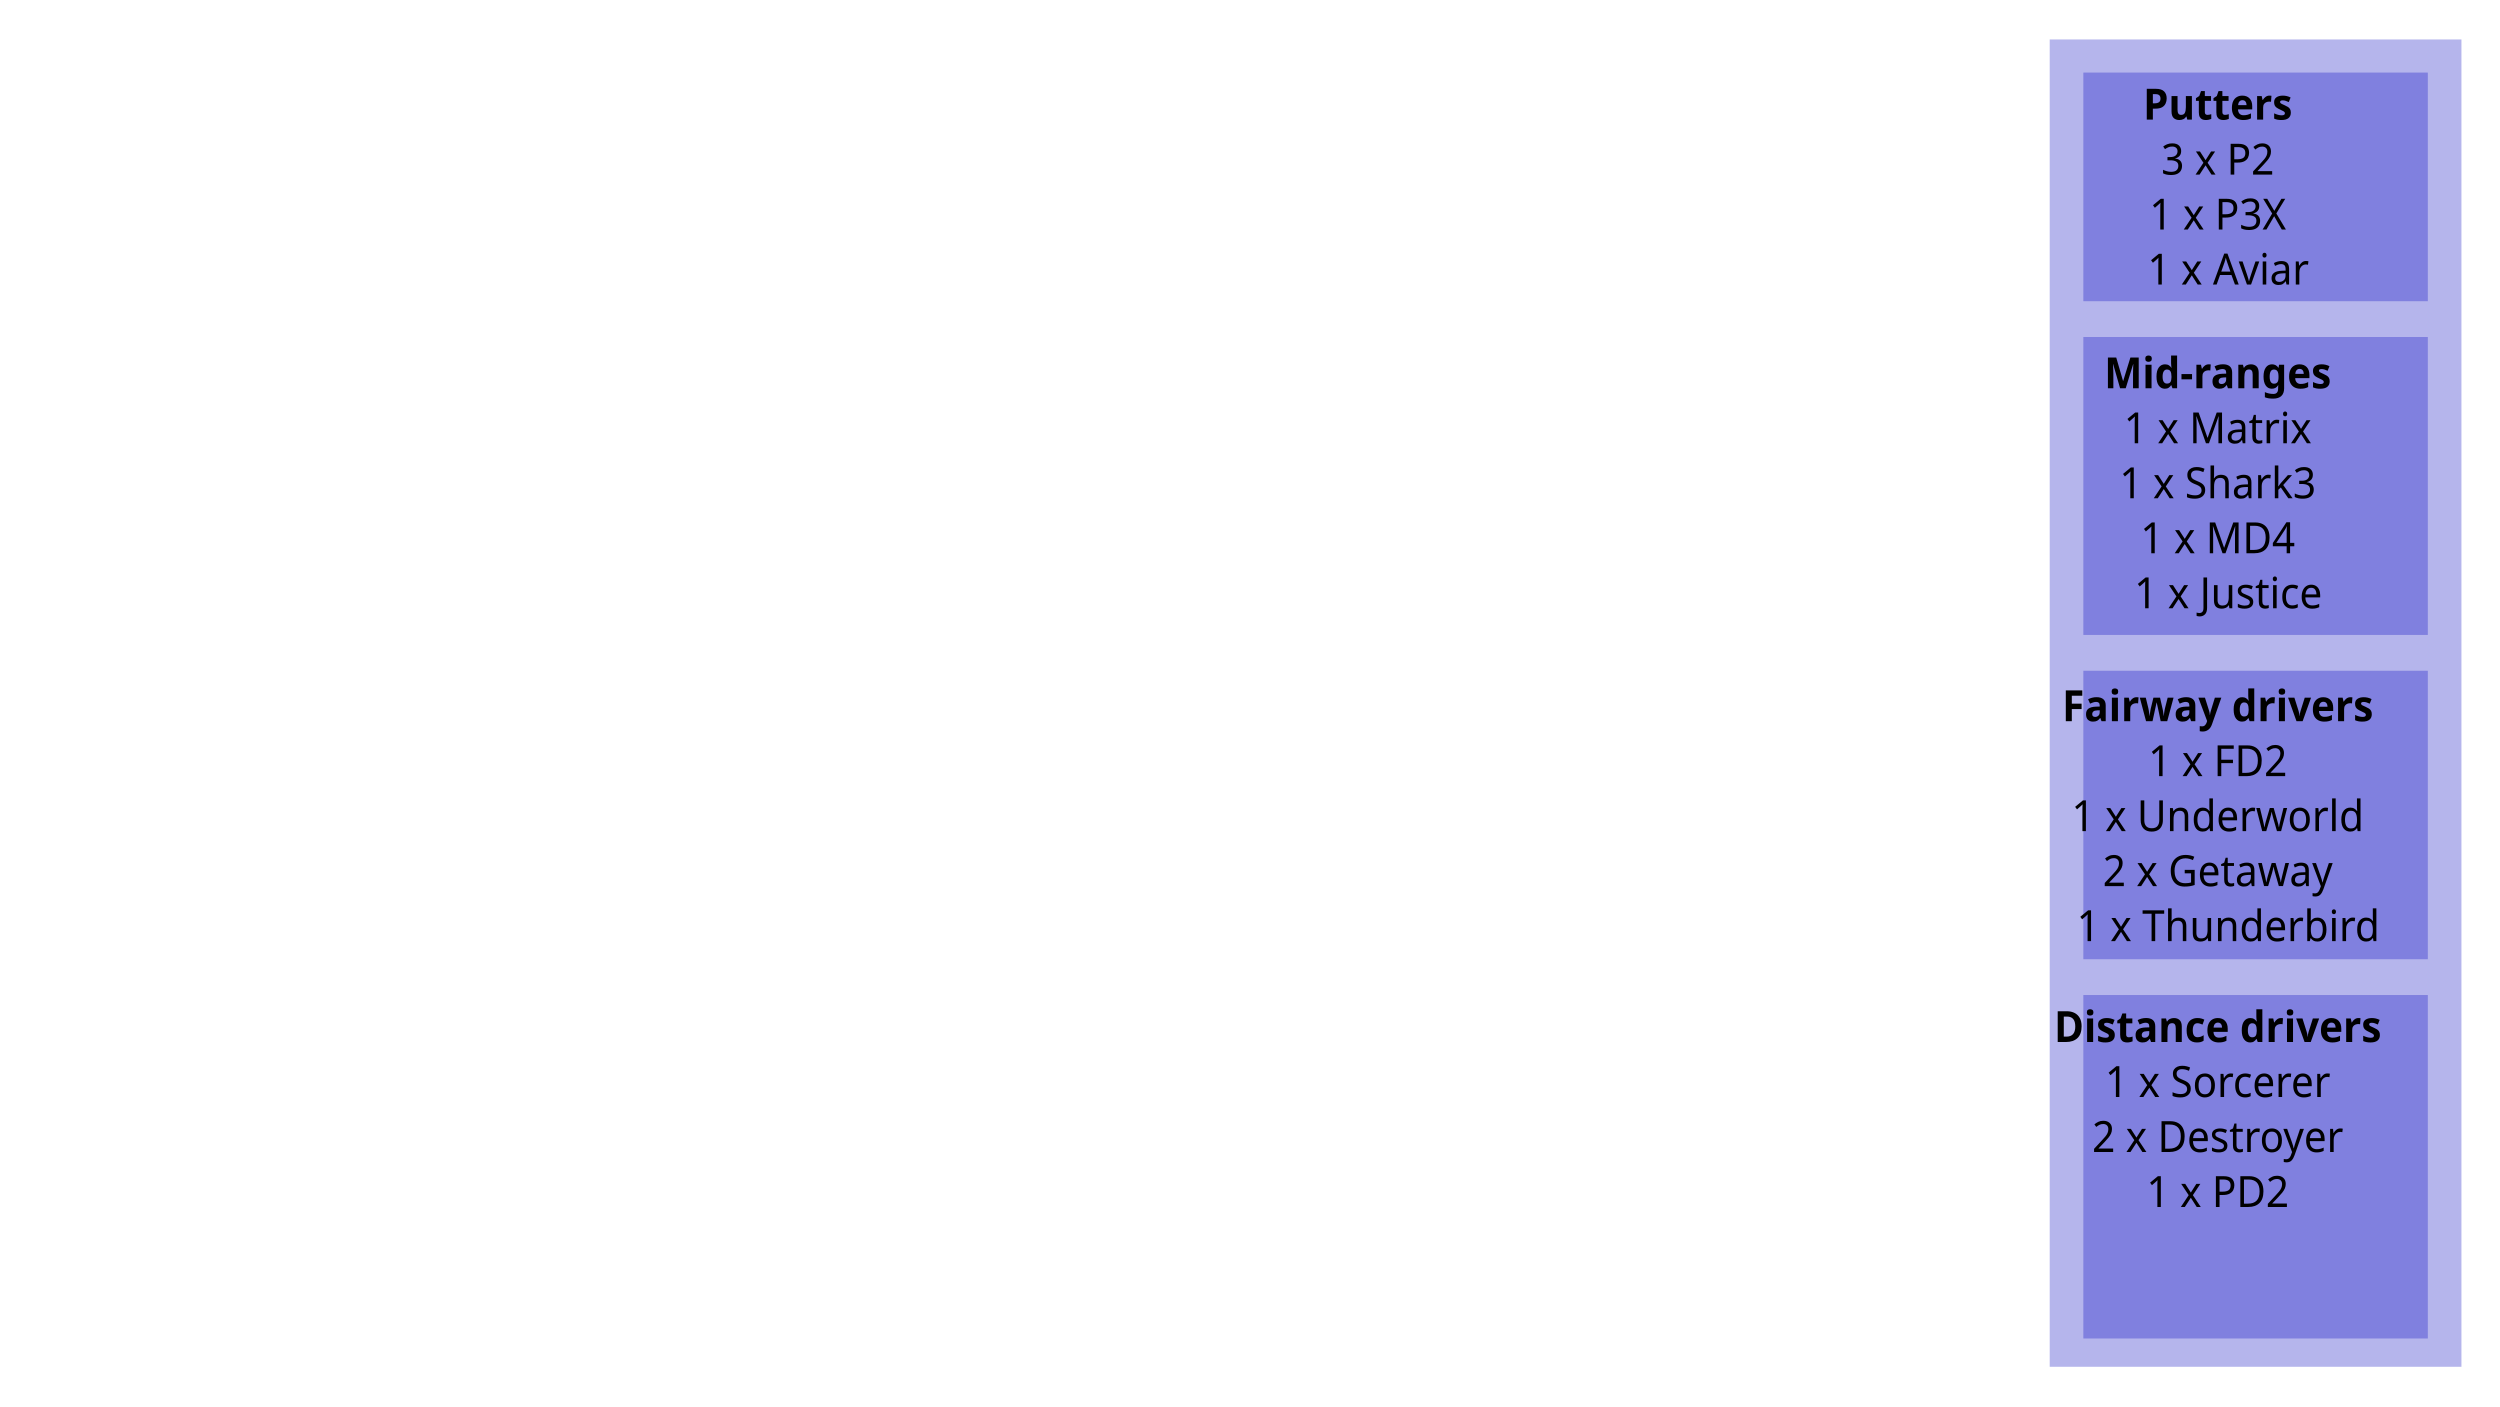
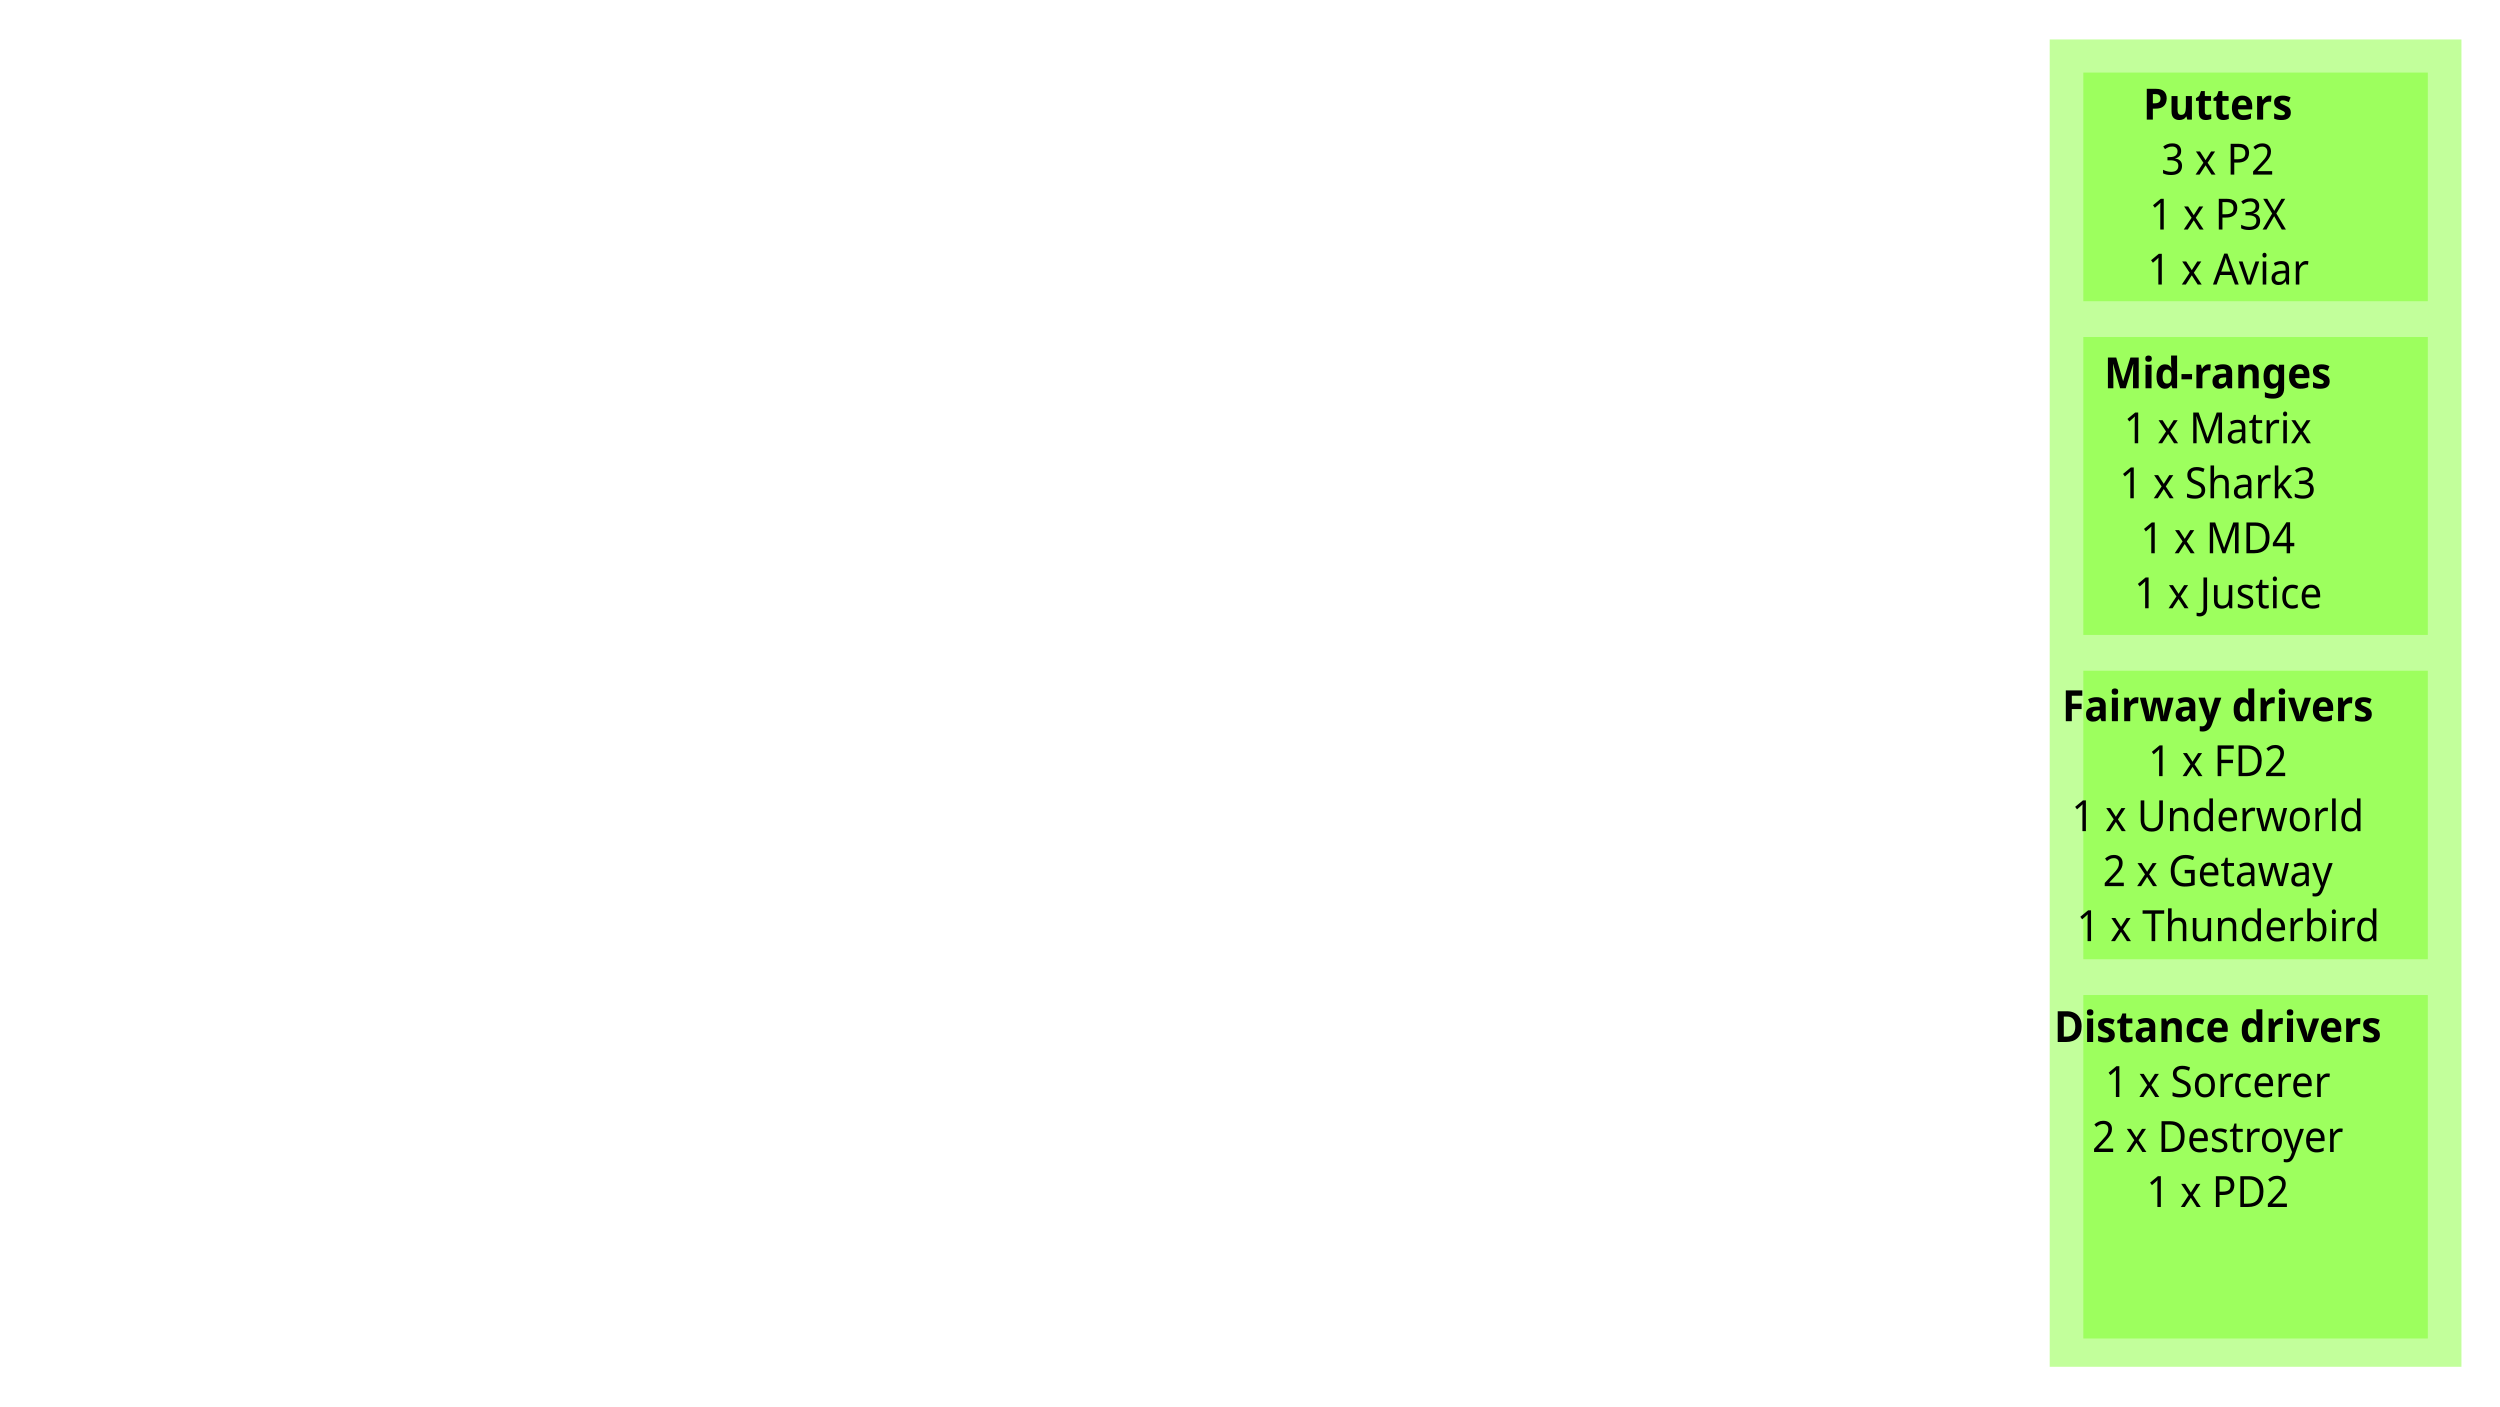
<svg xmlns="http://www.w3.org/2000/svg" width="1920px" height="1080px" viewBox="0 0 1920 1080" version="1.1" id="SVGRoot">
  <defs id="defs815">
    <filter style="color-interpolation-filters:sRGB" id="filter5205" x="-0.037" width="1.074" y="-0.007" height="1.014">
      <feGaussianBlur stdDeviation="2.946" id="feGaussianBlur5207" />
    </filter>
    <clipPath clipPathUnits="userSpaceOnUse" id="clipPath904">
      <g id="use906">
        <rect style="opacity:1;fill:#0000c0;fill-opacity:0.29;stroke-width:1.026" id="rect1100" width="316.222" height="1019.38" x="1574.17" y="28.324" />
        <rect style="opacity:1;fill:#0000c0;fill-opacity:0.29;stroke-width:0.389" id="rect1102" width="264.578" height="175.591" x="1599.993" y="53.749" />
        <rect style="opacity:1;fill:#0000c0;fill-opacity:0.29;stroke-width:0.445" id="rect1104" width="264.578" height="228.824" x="1599.993" y="255.28" />
        <rect style="opacity:1;fill:#0000c0;fill-opacity:0.29;stroke-width:0.448" id="rect1106" width="264.578" height="232.797" x="1599.993" y="507.145" />
        <rect style="opacity:1;fill:#0000c0;fill-opacity:0.29;stroke-width:0.477" id="rect1108" width="264.578" height="263.783" x="1599.993" y="762.189" />
      </g>
    </clipPath>
    <clipPath clipPathUnits="userSpaceOnUse" id="clipPath943">
      <g id="use945">
        <g clip-path="url(#clipPath904)" id="g992">
          <g id="g990">
            <rect style="opacity:1;fill:#0000c0;fill-opacity:0.29;stroke-width:1.026" id="rect980" width="316.222" height="1019.38" x="1574.17" y="28.324" />
            <rect style="opacity:1;fill:#0000c0;fill-opacity:0.29;stroke-width:0.389" id="rect982" width="264.578" height="175.591" x="1599.993" y="53.749" />
            <rect style="opacity:1;fill:#0000c0;fill-opacity:0.29;stroke-width:0.445" id="rect984" width="264.578" height="228.824" x="1599.993" y="255.28" />
            <rect style="opacity:1;fill:#0000c0;fill-opacity:0.29;stroke-width:0.448" id="rect986" width="264.578" height="232.797" x="1599.993" y="507.145" />
            <rect style="opacity:1;fill:#0000c0;fill-opacity:0.29;stroke-width:0.477" id="rect988" width="264.578" height="263.783" x="1599.993" y="762.189" />
          </g>
        </g>
        <text transform="scale(0.9678223,1.033248)" id="text1040" y="82.981" x="1789.028" style="font-style:normal;font-weight:normal;font-size:32.052px;line-height:1.25;font-family:sans-serif;letter-spacing:0px;word-spacing:0px;fill:#000000;fill-opacity:1;stroke:none;stroke-width:0.801" xml:space="preserve">
          <tspan style="font-style:normal;font-variant:normal;font-weight:bold;font-stretch:normal;font-family:'Noto Sans';-inkscape-font-specification:'Noto Sans';text-align:center;text-anchor:middle;stroke-width:0.801" y="82.981" x="1789.028" id="tspan994">Putters</tspan>
          <tspan style="font-style:normal;font-variant:normal;font-weight:normal;font-stretch:normal;font-family:'Noto Sans';-inkscape-font-specification:'Noto Sans';text-align:center;text-anchor:middle;stroke-width:0.801" id="tspan996" y="123.851" x="1789.028">P2</tspan>
          <tspan style="font-style:normal;font-variant:normal;font-weight:normal;font-stretch:normal;font-family:'Noto Sans';-inkscape-font-specification:'Noto Sans';text-align:center;text-anchor:middle;stroke-width:0.801" id="tspan998" y="164.721" x="1789.028">P3X</tspan>
          <tspan style="font-style:normal;font-variant:normal;font-weight:normal;font-stretch:normal;font-family:'Noto Sans';-inkscape-font-specification:'Noto Sans';text-align:center;text-anchor:middle;stroke-width:0.801" id="tspan1000" y="205.591" x="1789.028">Aviar</tspan>
          <tspan style="font-style:normal;font-variant:normal;font-weight:normal;font-stretch:normal;font-family:'Noto Sans';-inkscape-font-specification:'Noto Sans';text-align:center;text-anchor:middle;stroke-width:0.801" id="tspan1002" y="245.656" x="1789.028" />
          <tspan style="font-style:normal;font-variant:normal;font-weight:bold;font-stretch:normal;font-family:'Noto Sans';-inkscape-font-specification:'Noto Sans';text-align:center;text-anchor:middle;stroke-width:0.801" id="tspan1004" y="286.526" x="1789.028">Mid-ranges</tspan>
          <tspan id="tspan1006" style="font-style:normal;font-variant:normal;font-weight:normal;font-stretch:normal;font-family:'Noto Sans';-inkscape-font-specification:'Noto Sans';text-align:center;text-anchor:middle;stroke-width:0.801" y="327.396" x="1789.028">Matrix</tspan>
          <tspan style="font-style:normal;font-variant:normal;font-weight:normal;font-stretch:normal;font-family:'Noto Sans';-inkscape-font-specification:'Noto Sans';text-align:center;text-anchor:middle;stroke-width:0.801" id="tspan1008" y="368.265" x="1789.028">Shark3</tspan>
          <tspan style="font-style:normal;font-variant:normal;font-weight:normal;font-stretch:normal;font-family:'Noto Sans';-inkscape-font-specification:'Noto Sans';text-align:center;text-anchor:middle;stroke-width:0.801" id="tspan1010" y="409.135" x="1789.028">MD4</tspan>
          <tspan style="font-style:normal;font-variant:normal;font-weight:normal;font-stretch:normal;font-family:'Noto Sans';-inkscape-font-specification:'Noto Sans';text-align:center;text-anchor:middle;stroke-width:0.801" id="tspan1012" y="450.005" x="1789.028">Justice</tspan>
          <tspan style="font-style:normal;font-variant:normal;font-weight:normal;font-stretch:normal;font-family:'Noto Sans';-inkscape-font-specification:'Noto Sans';text-align:center;text-anchor:middle;stroke-width:0.801" id="tspan1014" y="490.07" x="1789.028" />
          <tspan style="font-style:normal;font-variant:normal;font-weight:bold;font-stretch:normal;font-family:'Noto Sans';-inkscape-font-specification:'Noto Sans';text-align:center;text-anchor:middle;stroke-width:0.801" id="tspan1016" y="530.94" x="1789.028">Fairway drivers</tspan>
          <tspan id="tspan1018" style="font-style:normal;font-variant:normal;font-weight:normal;font-stretch:normal;font-family:'Noto Sans';-inkscape-font-specification:'Noto Sans';text-align:center;text-anchor:middle;stroke-width:0.801" y="571.81" x="1789.028">FD2</tspan>
          <tspan style="font-style:normal;font-variant:normal;font-weight:normal;font-stretch:normal;font-family:'Noto Sans';-inkscape-font-specification:'Noto Sans';text-align:center;text-anchor:middle;stroke-width:0.801" id="tspan1020" y="612.679" x="1789.028">Underworld</tspan>
          <tspan style="font-style:normal;font-variant:normal;font-weight:normal;font-stretch:normal;font-family:'Noto Sans';-inkscape-font-specification:'Noto Sans';text-align:center;text-anchor:middle;stroke-width:0.801" id="tspan1022" y="653.549" x="1789.028">Getaway</tspan>
          <tspan style="font-style:normal;font-variant:normal;font-weight:normal;font-stretch:normal;font-family:'Noto Sans';-inkscape-font-specification:'Noto Sans';text-align:center;text-anchor:middle;stroke-width:0.801" id="tspan1024" y="694.419" x="1789.028">Thunderbird</tspan>
          <tspan style="font-style:normal;font-variant:normal;font-weight:normal;font-stretch:normal;font-family:'Noto Sans';-inkscape-font-specification:'Noto Sans';text-align:center;text-anchor:middle;stroke-width:0.801" id="tspan1026" y="734.484" x="1789.028" />
          <tspan style="font-style:normal;font-variant:normal;font-weight:bold;font-stretch:normal;font-family:'Noto Sans';-inkscape-font-specification:'Noto Sans';text-align:center;text-anchor:middle;stroke-width:0.801" id="tspan1028" y="775.354" x="1789.028">Distance drivers</tspan>
          <tspan id="tspan1030" style="font-style:normal;font-variant:normal;font-weight:normal;font-stretch:normal;font-family:'Noto Sans';-inkscape-font-specification:'Noto Sans';text-align:center;text-anchor:middle;stroke-width:0.801" y="816.224" x="1789.028">Sorcerer</tspan>
          <tspan style="font-style:normal;font-variant:normal;font-weight:normal;font-stretch:normal;font-family:'Noto Sans';-inkscape-font-specification:'Noto Sans';text-align:center;text-anchor:middle;stroke-width:0.801" id="tspan1032" y="857.094" x="1789.028">Destroyer</tspan>
          <tspan style="font-style:normal;font-variant:normal;font-weight:normal;font-stretch:normal;font-family:'Noto Sans';-inkscape-font-specification:'Noto Sans';text-align:center;text-anchor:middle;stroke-width:0.801" id="tspan1034" y="897.963" x="1789.028">PD2</tspan>
          <tspan style="font-style:normal;font-variant:normal;font-weight:normal;font-stretch:normal;font-family:'Noto Sans';-inkscape-font-specification:'Noto Sans';text-align:center;text-anchor:middle;stroke-width:0.801" id="tspan1036" y="938.833" x="1789.028">World</tspan>
          <tspan style="font-style:normal;font-variant:normal;font-weight:normal;font-stretch:normal;font-family:'Noto Sans';-inkscape-font-specification:'Noto Sans';text-align:center;text-anchor:middle;stroke-width:0.801" id="tspan1038" y="979.703" x="1789.028">Queen</tspan>
        </text>
      </g>
    </clipPath>
    <clipPath clipPathUnits="userSpaceOnUse" id="clipPath1921">
      <g id="use1923">
        <rect y="257.266" x="1599.993" height="228.824" width="264.578" id="rect2080" style="opacity:1;fill:#0000c0;fill-opacity:0.29;stroke-width:0.445" />
        <text xml:space="preserve" style="font-style:normal;font-weight:normal;font-size:32.052px;line-height:1.25;font-family:sans-serif;letter-spacing:0px;word-spacing:0px;fill:#000000;fill-opacity:1;stroke:none;stroke-width:0.801" x="1789.028" y="287.113" id="text2092" transform="scale(0.9678223,1.033248)">
          <tspan x="1789.028" y="287.113" id="tspan2082" style="font-style:normal;font-variant:normal;font-weight:bold;font-stretch:normal;font-family:'Noto Sans';-inkscape-font-specification:'Noto Sans';text-align:center;text-anchor:middle;stroke-width:0.801">Mid-ranges</tspan>
          <tspan x="1789.028" y="327.983" style="font-style:normal;font-variant:normal;font-weight:normal;font-stretch:normal;font-family:'Noto Sans';-inkscape-font-specification:'Noto Sans';text-align:center;text-anchor:middle;stroke-width:0.801" id="tspan2084">Matrix</tspan>
          <tspan x="1789.028" y="368.853" id="tspan2086" style="font-style:normal;font-variant:normal;font-weight:normal;font-stretch:normal;font-family:'Noto Sans';-inkscape-font-specification:'Noto Sans';text-align:center;text-anchor:middle;stroke-width:0.801">Shark3</tspan>
          <tspan x="1789.028" y="409.723" id="tspan2088" style="font-style:normal;font-variant:normal;font-weight:normal;font-stretch:normal;font-family:'Noto Sans';-inkscape-font-specification:'Noto Sans';text-align:center;text-anchor:middle;stroke-width:0.801">MD4</tspan>
          <tspan x="1789.028" y="450.593" id="tspan2090" style="font-style:normal;font-variant:normal;font-weight:normal;font-stretch:normal;font-family:'Noto Sans';-inkscape-font-specification:'Noto Sans';text-align:center;text-anchor:middle;stroke-width:0.801">Justice</tspan>
        </text>
      </g>
    </clipPath>
    <clipPath clipPathUnits="userSpaceOnUse" id="clipPath1936">
      <g id="use1938">
        <rect y="520.368" x="1599.993" height="221.56" width="264.578" id="rect2057" style="opacity:1;fill:#0000c0;fill-opacity:0.29;stroke-width:0.437" />
        <text xml:space="preserve" style="font-style:normal;font-weight:normal;font-size:32.052px;line-height:1.25;font-family:sans-serif;letter-spacing:0px;word-spacing:0px;fill:#000000;fill-opacity:1;stroke:none;stroke-width:0.801" x="1789.028" y="541.119" id="text2069" transform="scale(0.9678223,1.033248)">
          <tspan x="1789.028" y="541.119" id="tspan2059" style="font-style:normal;font-variant:normal;font-weight:bold;font-stretch:normal;font-family:'Noto Sans';-inkscape-font-specification:'Noto Sans';text-align:center;text-anchor:middle;stroke-width:0.801">Fairway drivers</tspan>
          <tspan x="1789.028" y="581.989" style="font-style:normal;font-variant:normal;font-weight:normal;font-stretch:normal;font-family:'Noto Sans';-inkscape-font-specification:'Noto Sans';text-align:center;text-anchor:middle;stroke-width:0.801" id="tspan2061">FD2</tspan>
          <tspan x="1789.028" y="622.859" id="tspan2063" style="font-style:normal;font-variant:normal;font-weight:normal;font-stretch:normal;font-family:'Noto Sans';-inkscape-font-specification:'Noto Sans';text-align:center;text-anchor:middle;stroke-width:0.801">Underworld</tspan>
          <tspan x="1789.028" y="663.728" id="tspan2065" style="font-style:normal;font-variant:normal;font-weight:normal;font-stretch:normal;font-family:'Noto Sans';-inkscape-font-specification:'Noto Sans';text-align:center;text-anchor:middle;stroke-width:0.801">Getaway</tspan>
          <tspan x="1789.028" y="704.598" id="tspan2067" style="font-style:normal;font-variant:normal;font-weight:normal;font-stretch:normal;font-family:'Noto Sans';-inkscape-font-specification:'Noto Sans';text-align:center;text-anchor:middle;stroke-width:0.801">Thunderbird</tspan>
        </text>
      </g>
    </clipPath>
    <clipPath clipPathUnits="userSpaceOnUse" id="clipPath1952">
      <g id="use1954">
        <rect y="764.175" x="1599.993" height="263.783" width="264.578" id="rect2031" style="opacity:1;fill:#0000c0;fill-opacity:0.29;stroke-width:0.477" />
        <text xml:space="preserve" style="font-style:normal;font-weight:normal;font-size:32.052px;line-height:1.25;font-family:sans-serif;letter-spacing:0px;word-spacing:0px;fill:#000000;fill-opacity:1;stroke:none;stroke-width:0.801" x="1789.028" y="774.514" id="text2045" transform="scale(0.9678223,1.033248)">
          <tspan x="1789.028" y="774.514" id="tspan2033" style="font-style:normal;font-variant:normal;font-weight:bold;font-stretch:normal;font-family:'Noto Sans';-inkscape-font-specification:'Noto Sans';text-align:center;text-anchor:middle;stroke-width:0.801">Distance drivers</tspan>
          <tspan x="1789.028" y="815.384" style="font-style:normal;font-variant:normal;font-weight:normal;font-stretch:normal;font-family:'Noto Sans';-inkscape-font-specification:'Noto Sans';text-align:center;text-anchor:middle;stroke-width:0.801" id="tspan2035">Sorcerer</tspan>
          <tspan x="1789.028" y="856.254" id="tspan2037" style="font-style:normal;font-variant:normal;font-weight:normal;font-stretch:normal;font-family:'Noto Sans';-inkscape-font-specification:'Noto Sans';text-align:center;text-anchor:middle;stroke-width:0.801">Destroyer</tspan>
          <tspan x="1789.028" y="897.124" id="tspan2039" style="font-style:normal;font-variant:normal;font-weight:normal;font-stretch:normal;font-family:'Noto Sans';-inkscape-font-specification:'Noto Sans';text-align:center;text-anchor:middle;stroke-width:0.801">PD2</tspan>
          <tspan x="1789.028" y="937.993" id="tspan2041" style="font-style:normal;font-variant:normal;font-weight:normal;font-stretch:normal;font-family:'Noto Sans';-inkscape-font-specification:'Noto Sans';text-align:center;text-anchor:middle;stroke-width:0.801">World</tspan>
          <tspan x="1789.028" y="978.863" id="tspan2043" style="font-style:normal;font-variant:normal;font-weight:normal;font-stretch:normal;font-family:'Noto Sans';-inkscape-font-specification:'Noto Sans';text-align:center;text-anchor:middle;stroke-width:0.801">Queen</tspan>
        </text>
      </g>
    </clipPath>
    <clipPath clipPathUnits="userSpaceOnUse" id="clipPath1966">
      <g id="use1968">
        <rect y="55.735" x="1599.993" height="175.591" width="264.578" id="rect1986" style="opacity:1;fill:#0000c0;fill-opacity:0.29;stroke-width:0.389" />
        <text xml:space="preserve" style="font-style:normal;font-weight:normal;font-size:32.052px;line-height:1.25;font-family:sans-serif;letter-spacing:0px;word-spacing:0px;fill:#000000;fill-opacity:1;stroke:none;stroke-width:0.801" x="1789.028" y="88.889" id="text1996" transform="scale(0.9678223,1.033248)">
          <tspan id="tspan1988" x="1789.028" y="88.889" style="font-style:normal;font-variant:normal;font-weight:bold;font-stretch:normal;font-family:'Noto Sans';-inkscape-font-specification:'Noto Sans';text-align:center;text-anchor:middle;stroke-width:0.801">Putters</tspan>
          <tspan x="1789.028" y="129.759" id="tspan1990" style="font-style:normal;font-variant:normal;font-weight:normal;font-stretch:normal;font-family:'Noto Sans';-inkscape-font-specification:'Noto Sans';text-align:center;text-anchor:middle;stroke-width:0.801">P2</tspan>
          <tspan x="1789.028" y="170.629" id="tspan1992" style="font-style:normal;font-variant:normal;font-weight:normal;font-stretch:normal;font-family:'Noto Sans';-inkscape-font-specification:'Noto Sans';text-align:center;text-anchor:middle;stroke-width:0.801">P3X</tspan>
          <tspan x="1789.028" y="211.499" id="tspan1994" style="font-style:normal;font-variant:normal;font-weight:normal;font-stretch:normal;font-family:'Noto Sans';-inkscape-font-specification:'Noto Sans';text-align:center;text-anchor:middle;stroke-width:0.801">Aviar</tspan>
        </text>
      </g>
    </clipPath>
  </defs>
  <g id="layer1">
    <text xml:space="preserve" style="font-style:normal;font-weight:normal;font-size:40px;line-height:1.25;font-family:sans-serif;letter-spacing:0px;word-spacing:0px;fill:#000000;fill-opacity:1;stroke:none;filter:url(#filter5205)" x="1294.51" y="101.377" id="text5109">
      <tspan x="1294.51" y="136.768" id="tspan5145" style="font-style:normal;font-variant:normal;font-weight:normal;font-stretch:normal;font-size:29.333px;line-height:0px;font-family:'Noto Mono';-inkscape-font-specification:'Noto Mono';letter-spacing:0px;word-spacing:0px" />
    </text>
-     <rect style="opacity:1;fill:#0000c0;fill-opacity:0.29;stroke-width:1.026" id="rect5504" width="316.222" height="1019.38" x="1574.17" y="30.31" />
-     <rect y="55.735" x="1599.993" height="175.591" width="264.578" id="rect5504-3" style="opacity:1;fill:#0000c0;fill-opacity:0.29;stroke-width:0.389" />
+     <rect style="opacity:1;fill:#64ff00;fill-opacity:0.392;stroke-width:1.026" id="rect5504" width="316.222" height="1019.38" x="1574.17" y="30.31" />
+     <rect y="55.735" x="1599.993" height="175.591" width="264.578" id="rect5504-3" style="opacity:1;fill:#64ff00;fill-opacity:0.392;stroke-width:0.389" />
    <text xml:space="preserve" style="font-style:normal;font-weight:normal;font-size:32.052px;line-height:1.25;font-family:sans-serif;letter-spacing:0px;word-spacing:0px;fill:#000000;fill-opacity:1;stroke:none;stroke-width:0.801" x="1789.028" y="88.889" id="text5420" transform="scale(0.9678223,1.033248)">
      <tspan id="tspan5418" x="1789.028" y="88.889" style="font-style:normal;font-variant:normal;font-weight:bold;font-stretch:normal;font-family:'Noto Sans';-inkscape-font-specification:'Noto Sans';text-align:center;text-anchor:middle;stroke-width:0.801">Putters</tspan>
      <tspan x="1789.028" y="129.759" id="tspan5422" style="font-style:normal;font-variant:normal;font-weight:normal;font-stretch:normal;font-family:'Noto Sans';-inkscape-font-specification:'Noto Sans';text-align:center;text-anchor:middle;stroke-width:0.801">3 x P2</tspan>
      <tspan x="1789.028" y="170.629" id="tspan5424" style="font-style:normal;font-variant:normal;font-weight:normal;font-stretch:normal;font-family:'Noto Sans';-inkscape-font-specification:'Noto Sans';text-align:center;text-anchor:middle;stroke-width:0.801">1 x P3X</tspan>
      <tspan x="1789.028" y="211.499" id="tspan5458" style="font-style:normal;font-variant:normal;font-weight:normal;font-stretch:normal;font-family:'Noto Sans';-inkscape-font-specification:'Noto Sans';text-align:center;text-anchor:middle;stroke-width:0.801">1 x Aviar</tspan>
    </text>
-     <rect y="764.175" x="1599.993" height="263.783" width="264.578" id="rect5504-3-5" style="opacity:1;fill:#0000c0;fill-opacity:0.29;stroke-width:0.477" />
+     <rect y="764.175" x="1599.993" height="263.783" width="264.578" id="rect5504-3-5" style="opacity:1;fill:#64ff00;fill-opacity:0.392;stroke-width:0.477" />
    <text xml:space="preserve" style="font-style:normal;font-weight:normal;font-size:32.052px;line-height:1.25;font-family:sans-serif;letter-spacing:0px;word-spacing:0px;fill:#000000;fill-opacity:1;stroke:none;stroke-width:0.801" x="1789.028" y="774.514" id="text5420-3" transform="scale(0.9678223,1.033248)">
      <tspan x="1789.028" y="774.514" id="tspan5450-2" style="font-style:normal;font-variant:normal;font-weight:bold;font-stretch:normal;font-family:'Noto Sans';-inkscape-font-specification:'Noto Sans';text-align:center;text-anchor:middle;stroke-width:0.801">Distance drivers</tspan>
      <tspan x="1789.028" y="815.384" style="font-style:normal;font-variant:normal;font-weight:normal;font-stretch:normal;font-family:'Noto Sans';-inkscape-font-specification:'Noto Sans';text-align:center;text-anchor:middle;stroke-width:0.801" id="tspan5502-6">1 x Sorcerer</tspan>
      <tspan x="1789.028" y="856.254" id="tspan5452-1" style="font-style:normal;font-variant:normal;font-weight:normal;font-stretch:normal;font-family:'Noto Sans';-inkscape-font-specification:'Noto Sans';text-align:center;text-anchor:middle;stroke-width:0.801">2 x Destroyer</tspan>
      <tspan x="1789.028" y="897.124" id="tspan5454-8" style="font-style:normal;font-variant:normal;font-weight:normal;font-stretch:normal;font-family:'Noto Sans';-inkscape-font-specification:'Noto Sans';text-align:center;text-anchor:middle;stroke-width:0.801">1 x PD2</tspan>
      <tspan x="1789.028" y="937.189" id="tspan5456-7" style="font-style:normal;font-variant:normal;font-weight:normal;font-stretch:normal;font-family:'Noto Sans';-inkscape-font-specification:'Noto Sans';text-align:center;text-anchor:middle;stroke-width:0.801" />
      <tspan x="1789.028" y="977.254" id="tspan5458-9" style="font-style:normal;font-variant:normal;font-weight:normal;font-stretch:normal;font-family:'Noto Sans';-inkscape-font-specification:'Noto Sans';text-align:center;text-anchor:middle;stroke-width:0.801" />
    </text>
-     <rect y="515.126" x="1599.993" height="221.56" width="264.578" id="rect5504-3-7" style="opacity:1;fill:#0000c0;fill-opacity:0.29;stroke-width:0.437" />
+     <rect y="515.126" x="1599.993" height="221.56" width="264.578" id="rect5504-3-7" style="opacity:1;fill:#64ff00;fill-opacity:0.392;stroke-width:0.437" />
    <text xml:space="preserve" style="font-style:normal;font-weight:normal;font-size:32.052px;line-height:1.25;font-family:sans-serif;letter-spacing:0px;word-spacing:0px;fill:#000000;fill-opacity:1;stroke:none;stroke-width:0.801" x="1789.028" y="536.046" id="text5420-2" transform="scale(0.9678223,1.033248)">
      <tspan x="1789.028" y="536.046" id="tspan5440-2" style="font-style:normal;font-variant:normal;font-weight:bold;font-stretch:normal;font-family:'Noto Sans';-inkscape-font-specification:'Noto Sans';text-align:center;text-anchor:middle;stroke-width:0.801">Fairway drivers</tspan>
      <tspan x="1789.028" y="576.916" style="font-style:normal;font-variant:normal;font-weight:normal;font-stretch:normal;font-family:'Noto Sans';-inkscape-font-specification:'Noto Sans';text-align:center;text-anchor:middle;stroke-width:0.801" id="tspan5462-93">1 x FD2</tspan>
      <tspan x="1789.028" y="617.786" id="tspan5442-1" style="font-style:normal;font-variant:normal;font-weight:normal;font-stretch:normal;font-family:'Noto Sans';-inkscape-font-specification:'Noto Sans';text-align:center;text-anchor:middle;stroke-width:0.801">1 x Underworld</tspan>
      <tspan x="1789.028" y="658.656" id="tspan5444-9" style="font-style:normal;font-variant:normal;font-weight:normal;font-stretch:normal;font-family:'Noto Sans';-inkscape-font-specification:'Noto Sans';text-align:center;text-anchor:middle;stroke-width:0.801">2 x Getaway</tspan>
      <tspan x="1789.028" y="699.525" id="tspan5458-6" style="font-style:normal;font-variant:normal;font-weight:normal;font-stretch:normal;font-family:'Noto Sans';-inkscape-font-specification:'Noto Sans';text-align:center;text-anchor:middle;stroke-width:0.801">1 x Thunderbird</tspan>
    </text>
-     <rect y="258.814" x="1599.993" height="228.824" width="264.578" id="rect5504-3-6" style="opacity:1;fill:#0000c0;fill-opacity:0.29;stroke-width:0.445" />
+     <rect y="258.814" x="1599.993" height="228.824" width="264.578" id="rect5504-3-6" style="opacity:1;fill:#64ff00;fill-opacity:0.392;stroke-width:0.445" />
    <text xml:space="preserve" style="font-style:normal;font-weight:normal;font-size:32.052px;line-height:1.25;font-family:sans-serif;letter-spacing:0px;word-spacing:0px;fill:#000000;fill-opacity:1;stroke:none;stroke-width:0.801" x="1789.028" y="288.612" id="text5420-1" transform="scale(0.9678223,1.033248)">
      <tspan x="1789.028" y="288.612" id="tspan5430-1" style="font-style:normal;font-variant:normal;font-weight:bold;font-stretch:normal;font-family:'Noto Sans';-inkscape-font-specification:'Noto Sans';text-align:center;text-anchor:middle;stroke-width:0.801">Mid-ranges</tspan>
      <tspan x="1789.028" y="329.481" style="font-style:normal;font-variant:normal;font-weight:normal;font-stretch:normal;font-family:'Noto Sans';-inkscape-font-specification:'Noto Sans';text-align:center;text-anchor:middle;stroke-width:0.801" id="tspan5460-5">1 x Matrix</tspan>
      <tspan x="1789.028" y="370.351" id="tspan5432-5" style="font-style:normal;font-variant:normal;font-weight:normal;font-stretch:normal;font-family:'Noto Sans';-inkscape-font-specification:'Noto Sans';text-align:center;text-anchor:middle;stroke-width:0.801">1 x Shark3</tspan>
      <tspan x="1789.028" y="411.221" id="tspan5434-4" style="font-style:normal;font-variant:normal;font-weight:normal;font-stretch:normal;font-family:'Noto Sans';-inkscape-font-specification:'Noto Sans';text-align:center;text-anchor:middle;stroke-width:0.801">1 x MD4</tspan>
      <tspan x="1789.028" y="452.091" id="tspan5458-4" style="font-style:normal;font-variant:normal;font-weight:normal;font-stretch:normal;font-family:'Noto Sans';-inkscape-font-specification:'Noto Sans';text-align:center;text-anchor:middle;stroke-width:0.801">1 x Justice</tspan>
    </text>
  </g>
</svg>
